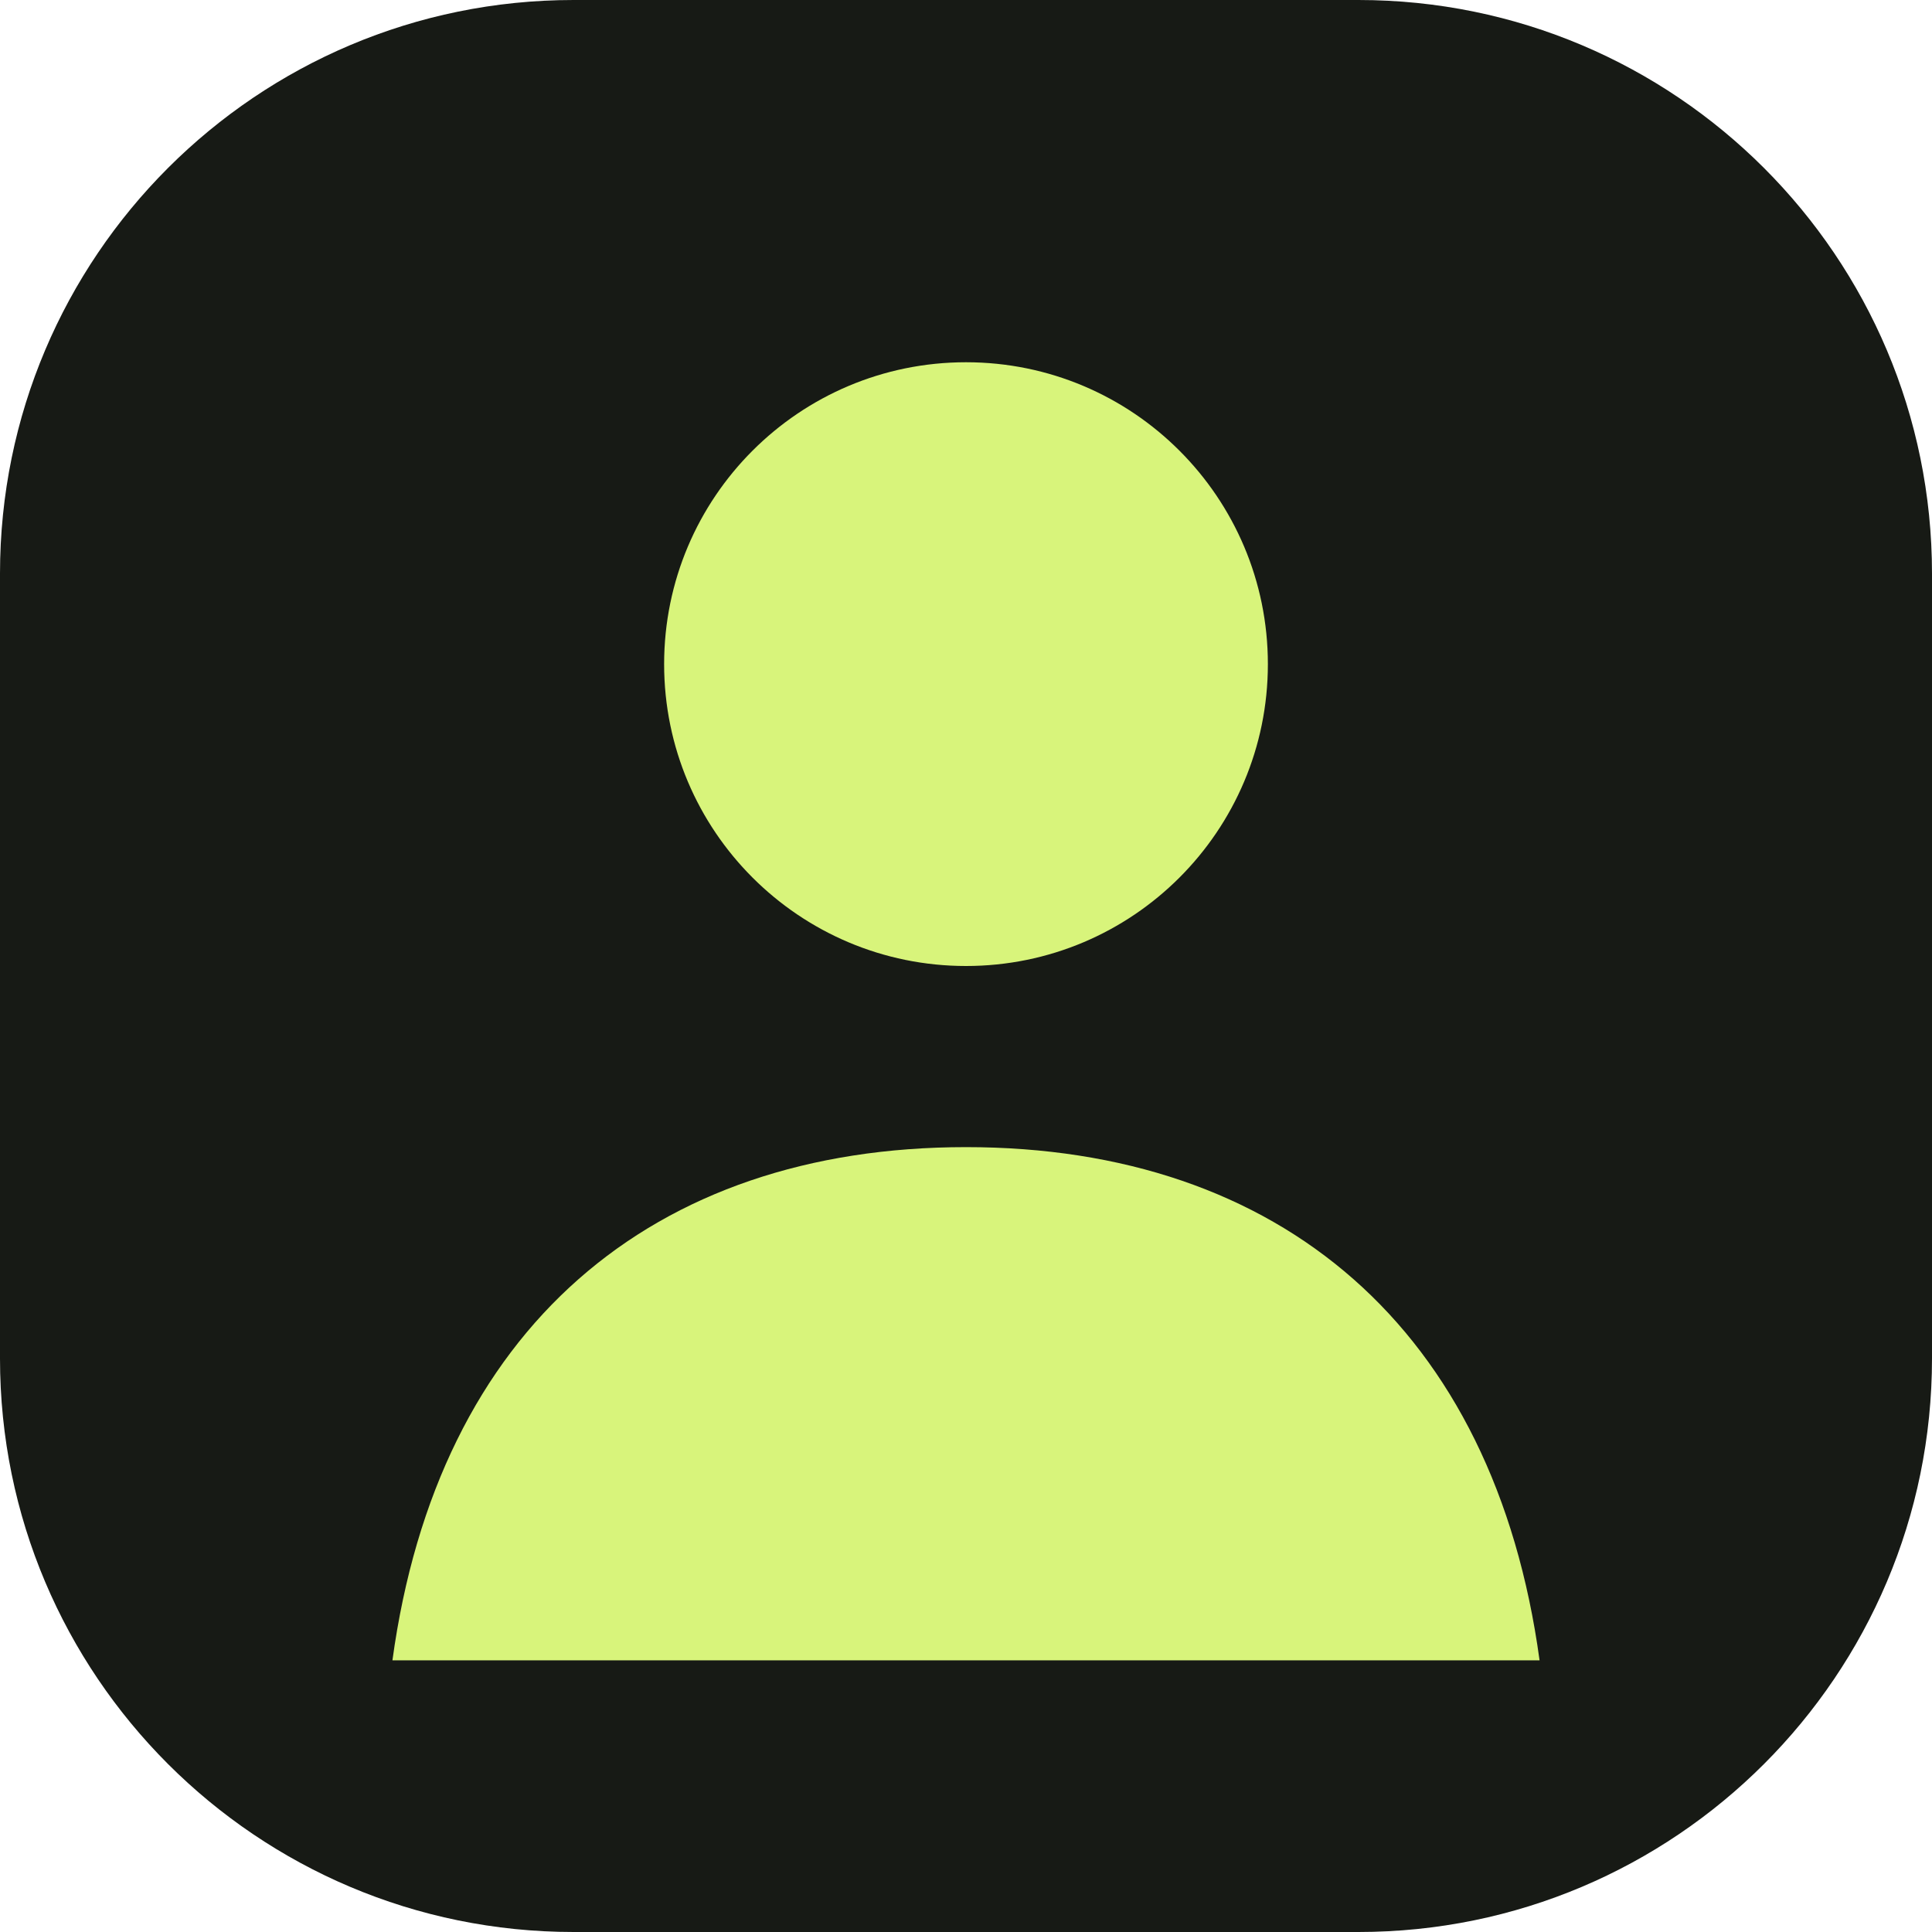
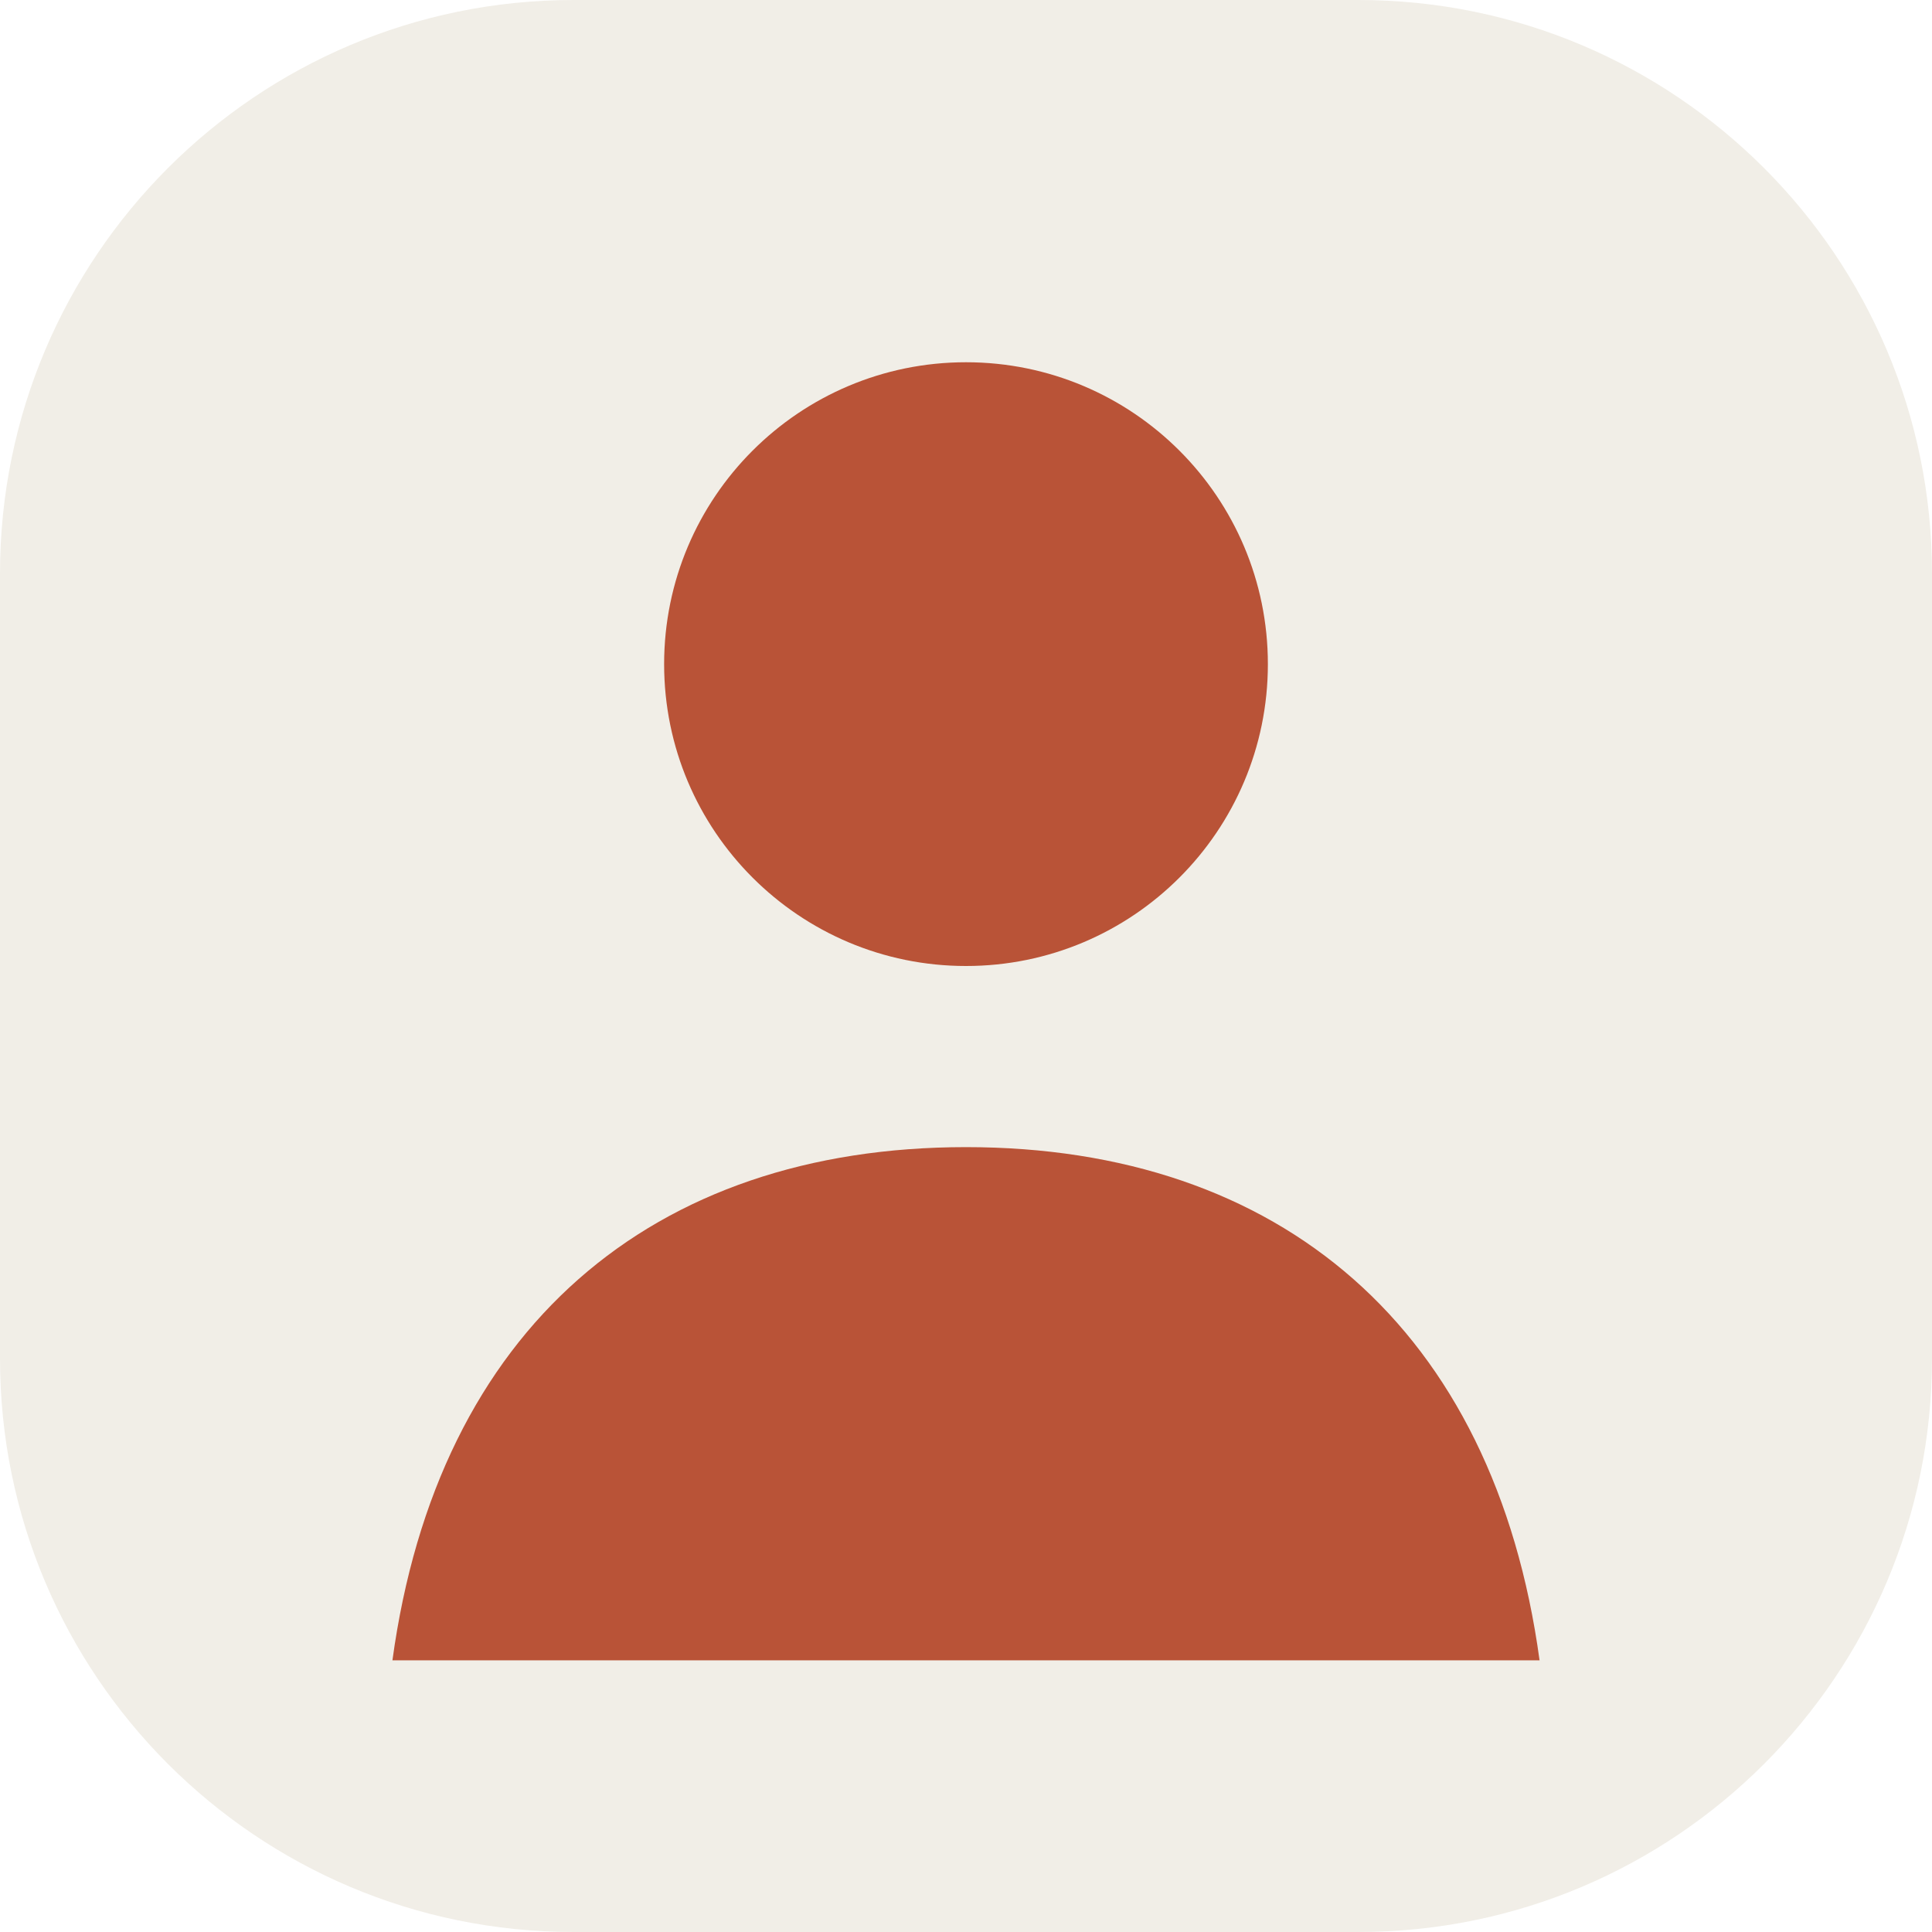
<svg xmlns="http://www.w3.org/2000/svg" viewBox="0 0 64 64" role="img" aria-label="Person icon">
-   <rect width="64" height="64" rx="19" fill="#171a15" />
-   <circle cx="32" cy="22" r="10" fill="#d8f47b" />
-   <path d="M13 55c1.5-11 8.6-17 19-17s17.5 6 19 17" fill="#d8f47b" />
+   <rect width="64" height="64" rx="19" fill="#f1eee7" />
+   <circle cx="32" cy="22" r="10" fill="#b95337" />
+   <path d="M13 55c1.5-11 8.6-17 19-17s17.5 6 19 17" fill="#b95337" />
</svg>
